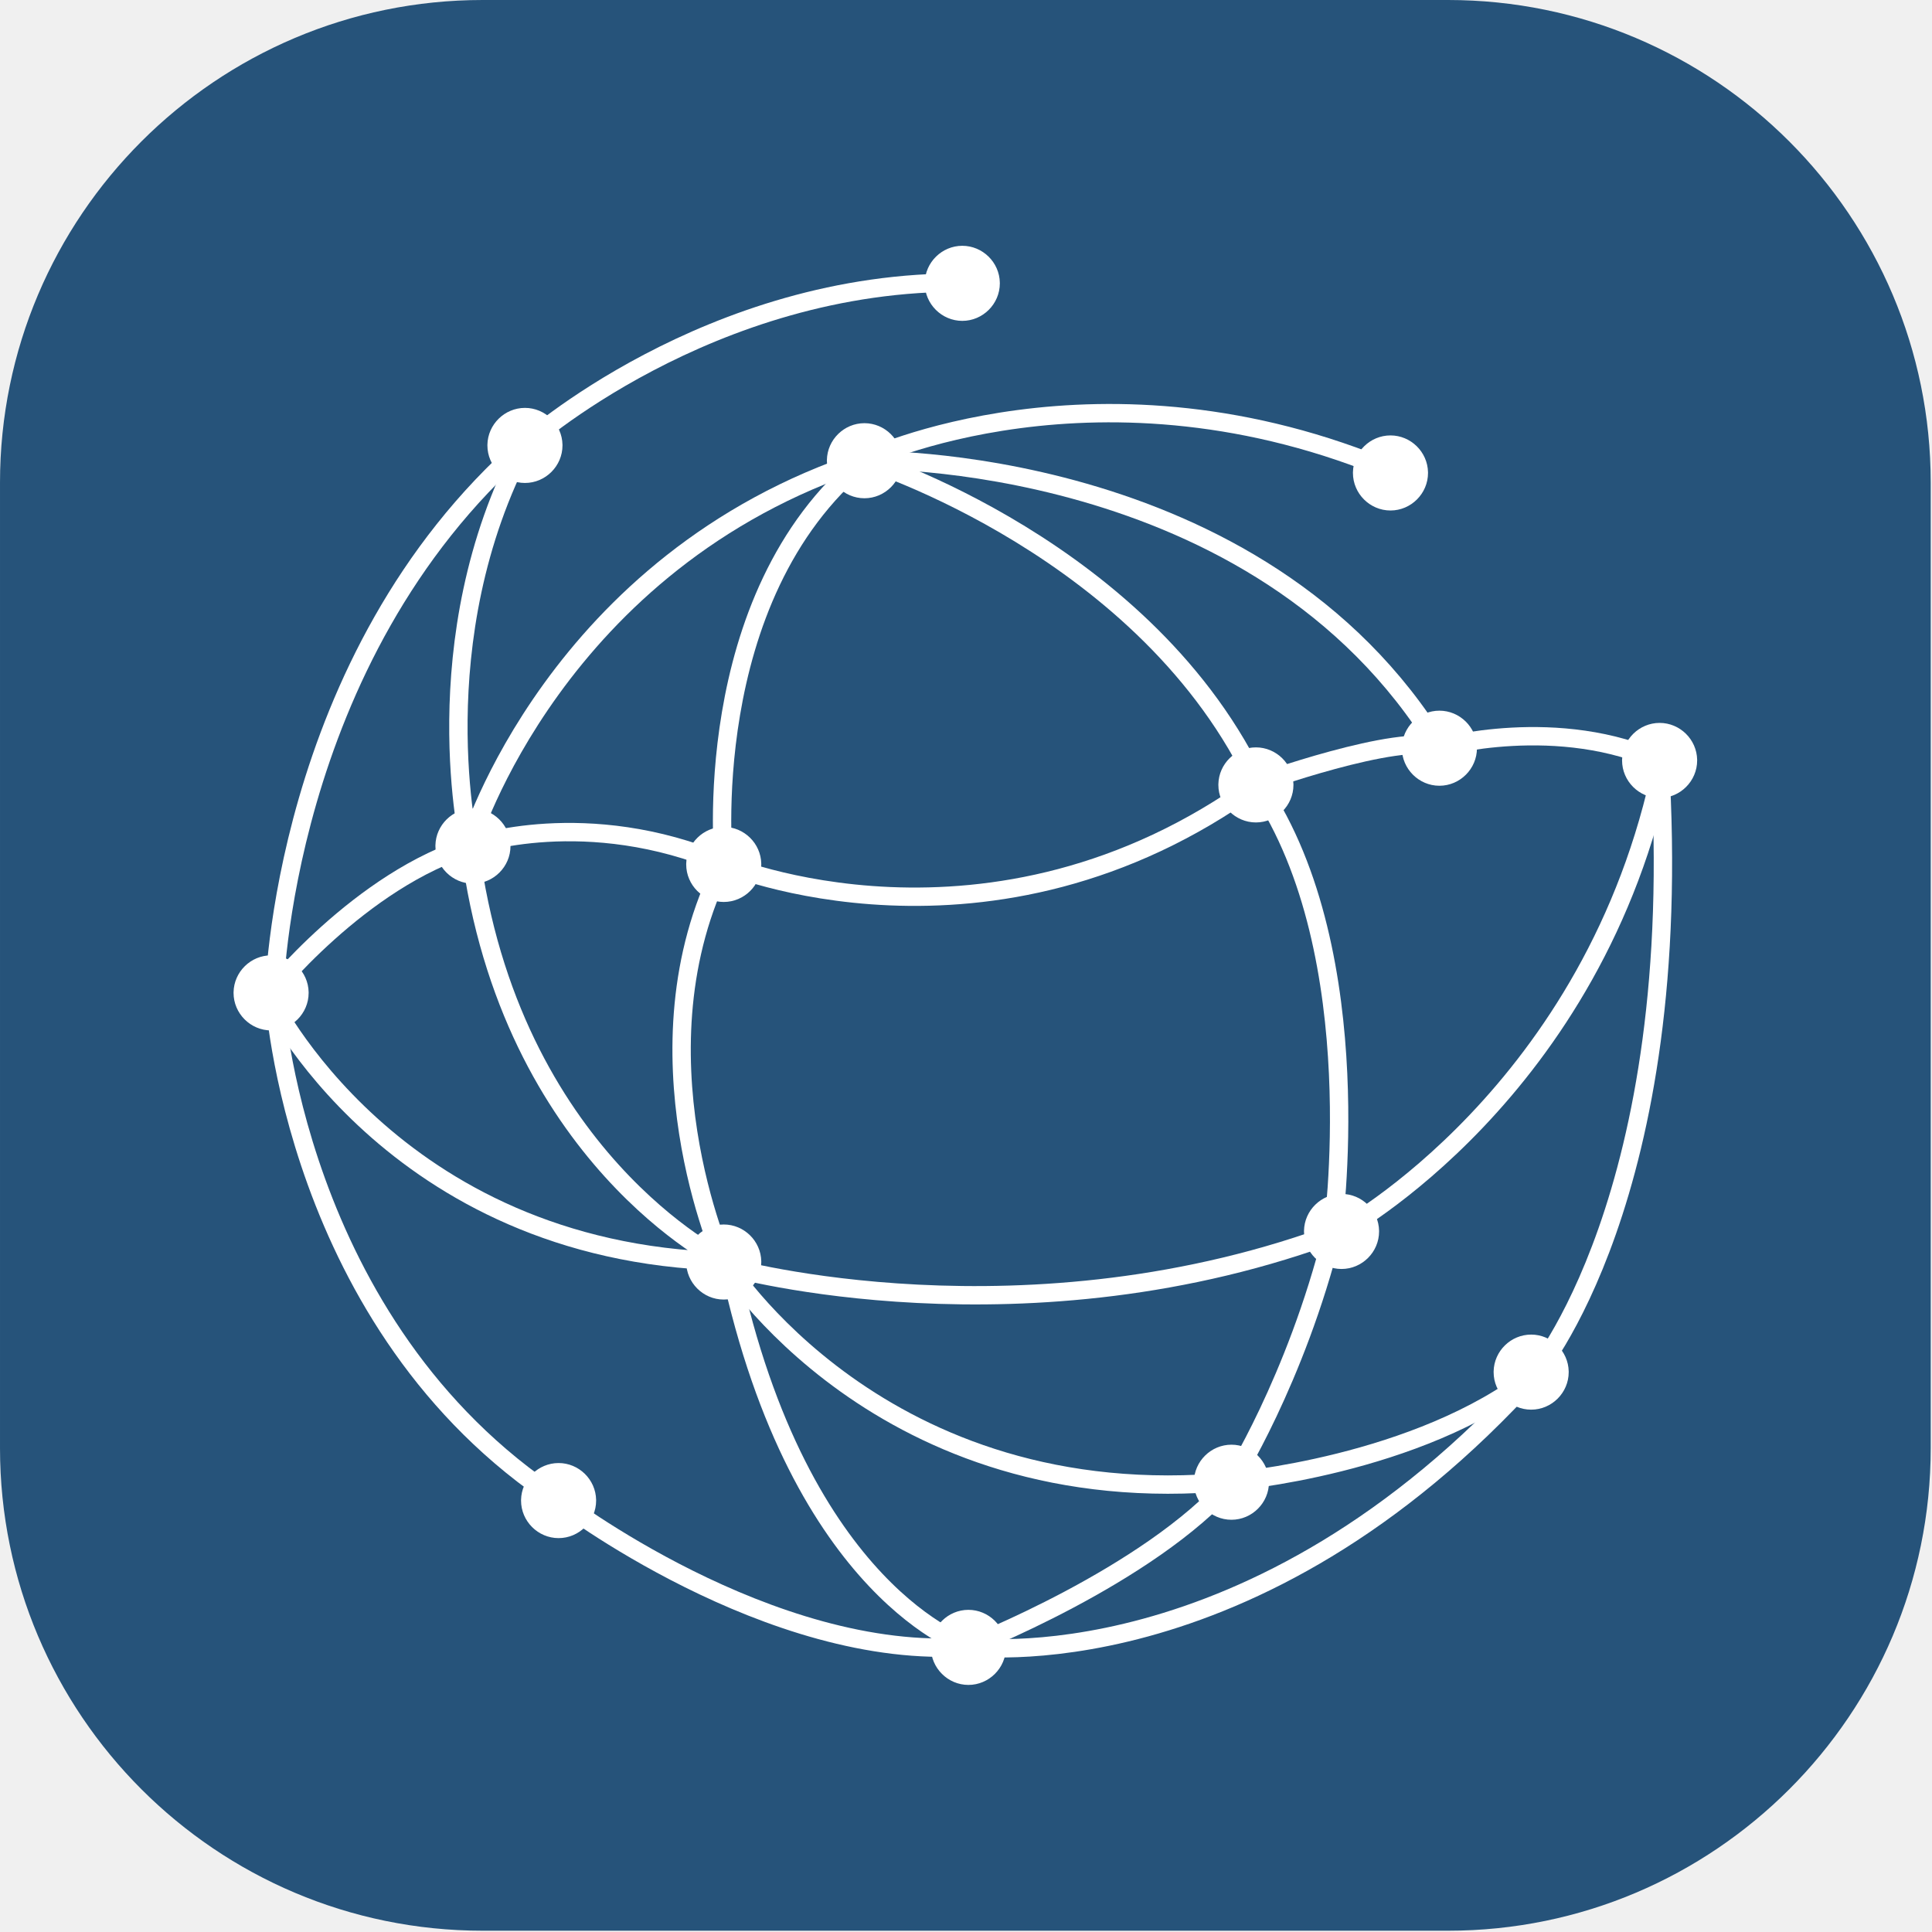
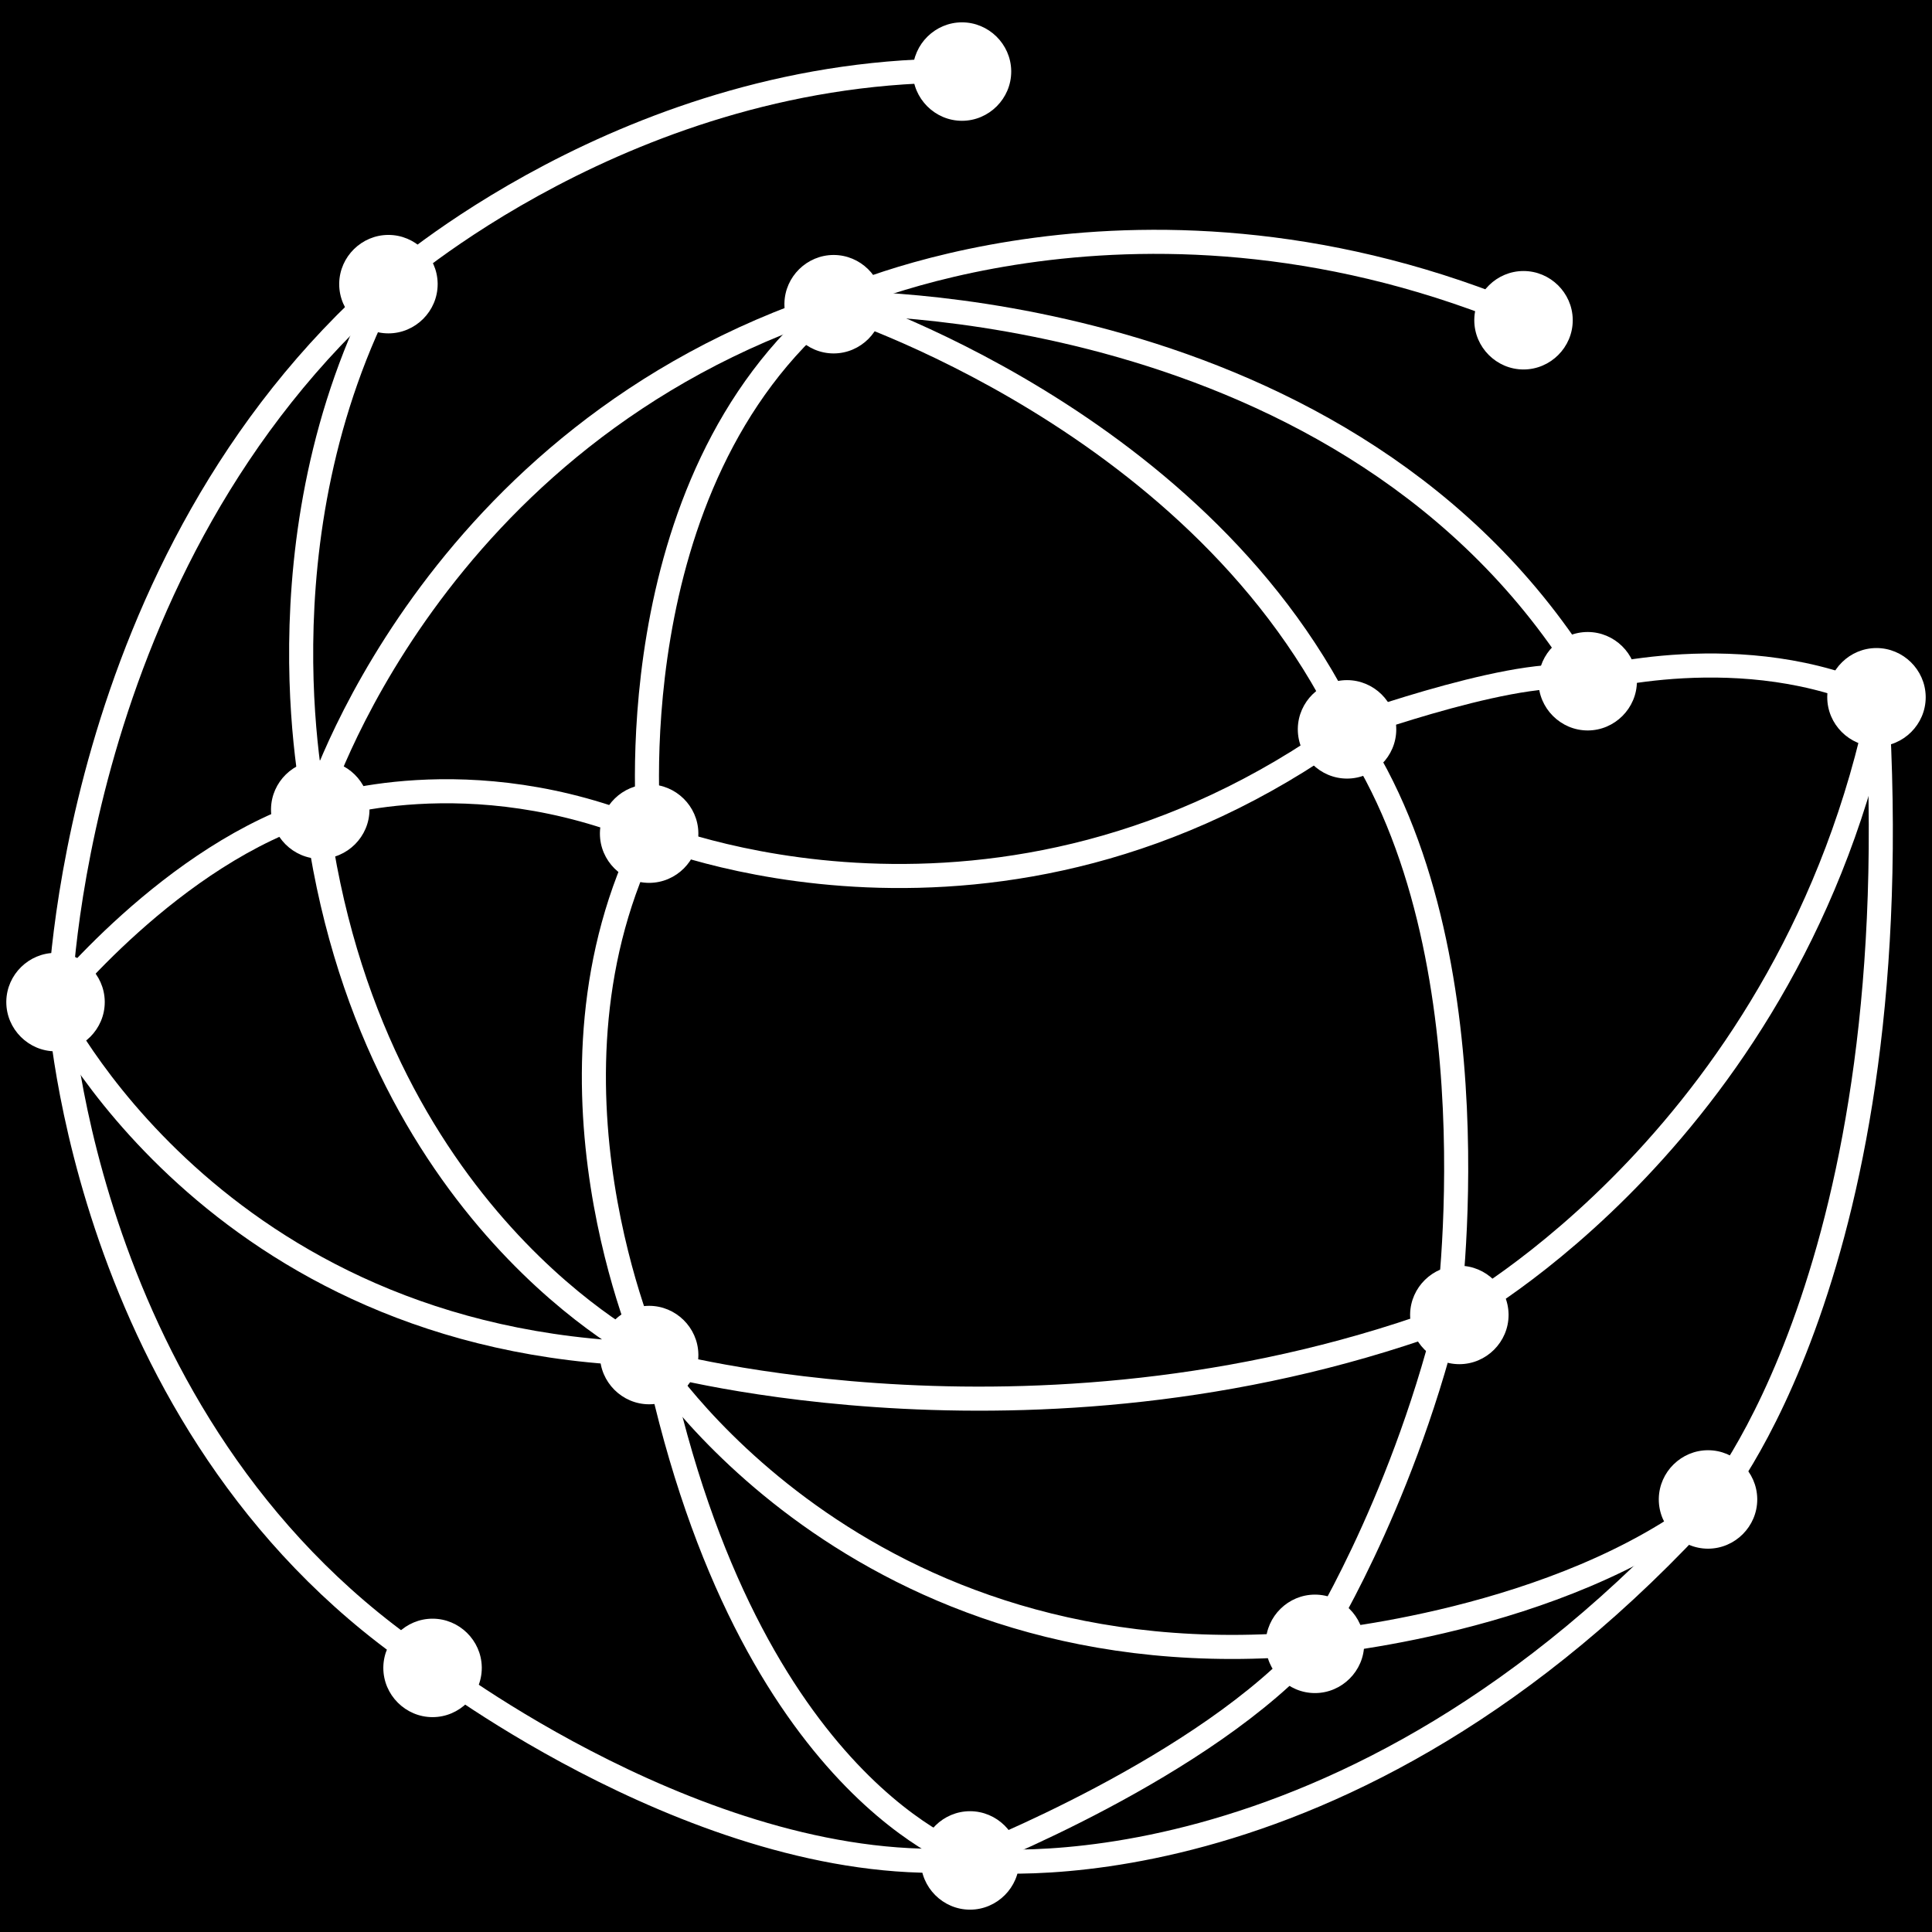
- <svg xmlns="http://www.w3.org/2000/svg" xml:space="preserve" style="fill-rule:evenodd;clip-rule:evenodd;stroke-miterlimit:10" viewBox="0 0 963 963">
-   <path d="M925.231 347.311v425.793c0 117.5-95.396 212.896-212.896 212.896H286.542c-117.501 0-212.896-95.396-212.896-212.896V347.311c0-117.501 95.395-212.896 212.896-212.896h425.793c117.5 0 212.896 95.395 212.896 212.896" style="fill:#26537a" transform="translate(-83.225 -151.899)scale(1.13008)" />
-   <path d="M-.481 2.681s21.906 3.303 27.121 0" style="fill:none;fill-rule:nonzero;stroke:#fff;stroke-width:2.66px" transform="rotate(168.69 294.932 230.964)scale(-3.43942 3.43942)" />
-   <path d="M0-3.989C-16.843 9.308-43.88 11.524-43.88 11.524c-50.972 4.876-73.576-31.913-73.576-31.913" style="fill:none;fill-rule:nonzero;stroke:#fff;stroke-width:2.66px" transform="translate(764.73 698.822)scale(3.43942)" />
-   <path d="M0-88.646C3.989-25.264-18.172.444-18.172.444-58.95 45.653-100.17 39.891-100.17 39.891c-28.81 2.216-59.393-21.275-59.393-21.275-38.561-25.264-41.221-73.133-41.221-73.133s.887-48.756 36.345-79.782" style="fill:none;fill-rule:nonzero;stroke:#fff;stroke-width:2.66px" transform="translate(827.231 683.577)scale(3.43942)" />
-   <path d="M0-42.55S57.177-43.88 83.328-.886c0 0 17.286-4.876 32.355 2.216" style="fill:none;fill-rule:nonzero;stroke:#fff;stroke-width:2.66px" transform="translate(430.873 375.638)scale(3.43942)" />
-   <path d="M0-141.379c-37.114-.449-63.708 23.485-63.708 23.485-15.069 28.367-7.978 58.507-7.978 58.507C-65.924-14.621-34.898.449-34.898.449c-48.312-1.33-66.041-38.561-66.041-38.561s13.297-16.843 29.697-21.718c0 0 16.399-5.762 36.344 2.659 0 0-3.989-38.561 20.389-58.507" style="fill:none;fill-rule:nonzero;stroke:#fff;stroke-width:2.66px" transform="translate(480.775 627.153)scale(3.43942)" />
-   <path d="M0-128.094C-9.751-80.225-46.539-60.28-46.539-60.28c-45.653 17.286-88.647 5.319-88.647 5.319C-124.991-7.535-100.614 0-100.614 0s26.151-10.194 38.118-23.935c0 0 9.308-14.626 14.627-35.901" style="fill:none;fill-rule:nonzero;stroke:#fff;stroke-width:2.66px" transform="translate(828.756 820.779)scale(3.43942)" />
-   <path d="M0 71.803s12.41-40.777 57.177-55.404c0 0 34.129-16.399 76.775 1.773" style="fill:none;fill-rule:nonzero;stroke:#fff;stroke-width:2.66px" transform="translate(234.218 172.887)scale(3.43942)" />
-   <path d="M-34.761 35.199s38.865-12.229 65.581 0" style="fill:none;fill-rule:nonzero;stroke:#fff;stroke-width:2.66px" transform="rotate(80.665 100.967 688.713)scale(-3.43942 3.43942)" />
-   <path d="M-8.555-23.713s39.934 16.423 74.287 0" style="fill:none;fill-rule:nonzero;stroke:#fff;stroke-width:2.66px" transform="rotate(39.674 -4.03 793.387)scale(3.43942 -3.43942)" />
-   <path d="M0 69.144s-13.74-30.583 0-57.62c0 0 38.561 16.399 77.122-11.524" style="fill:none;fill-rule:nonzero;stroke:#fff;stroke-width:2.66px" transform="translate(360.748 390.882)scale(3.43942)" />
-   <path d="m-5.319-5.319-.103-.001c-2.919 0-5.32 2.402-5.32 5.32s2.401 5.32 5.32 5.32l.103-.001C-2.44 5.263-.102 2.88-.102 0S-2.44-5.263-5.319-5.319" style="fill:#fff;fill-rule:nonzero;stroke:#fff;stroke-width:.24px;stroke-linejoin:round;stroke-miterlimit:2" transform="matrix(0 -3.43942 -3.43942 0 261.657 203.373)" />
-   <path d="m-5.319-5.319-.103-.001c-2.919 0-5.32 2.402-5.32 5.32s2.401 5.32 5.32 5.32l.103-.001C-2.44 5.263-.102 2.88-.102 0S-2.44-5.263-5.319-5.319" style="fill:#fff;fill-rule:nonzero;stroke:#fff;stroke-width:.24px;stroke-linejoin:round;stroke-miterlimit:2" transform="matrix(0 -3.43942 -3.43942 0 135.128 476.25)" />
-   <path d="m-5.319-5.319-.103-.001c-2.919 0-5.32 2.402-5.32 5.32s2.401 5.32 5.32 5.32l.103-.001C-2.44 5.263-.102 2.88-.102 0S-2.44-5.263-5.319-5.319" style="fill:#fff;fill-rule:nonzero;stroke:#fff;stroke-width:.24px;stroke-linejoin:round;stroke-miterlimit:2" transform="matrix(0 -3.43942 -3.43942 0 235.741 403.077)" />
-   <path d="m-5.319-5.319-.103-.001c-2.919 0-5.32 2.402-5.32 5.32s2.401 5.32 5.32 5.32l.103-.001C-2.44 5.263-.102 2.88-.102 0S-2.44-5.263-5.319-5.319" style="fill:#fff;fill-rule:nonzero;stroke:#fff;stroke-width:.24px;stroke-linejoin:round;stroke-miterlimit:2" transform="matrix(0 -3.43942 -3.43942 0 430.872 210.996)" />
-   <path d="m-5.319-5.319-.103-.001c-2.919 0-5.32 2.402-5.32 5.32s2.401 5.32 5.32 5.32l.103-.001C-2.44 5.263-.102 2.88-.102 0S-2.44-5.263-5.319-5.319" style="fill:#fff;fill-rule:nonzero;stroke:#fff;stroke-width:.24px;stroke-linejoin:round;stroke-miterlimit:2" transform="matrix(0 -3.43942 -3.43942 0 479.655 122.577)" />
-   <path d="m-5.319-5.319-.103-.001c-2.919 0-5.32 2.402-5.32 5.32s2.401 5.32 5.32 5.32l.103-.001C-2.44 5.263-.102 2.88-.102 0S-2.44-5.263-5.319-5.319" style="fill:#fff;fill-rule:nonzero;stroke:#fff;stroke-width:.24px;stroke-linejoin:round;stroke-miterlimit:2" transform="matrix(0 -3.43942 -3.43942 0 693.079 217.094)" />
-   <path d="m-5.319-5.319-.103-.001c-2.919 0-5.32 2.402-5.32 5.32s2.401 5.32 5.32 5.32l.103-.001C-2.44 5.263-.102 2.88-.102 0S-2.44-5.263-5.319-5.319" style="fill:#fff;fill-rule:nonzero;stroke:#fff;stroke-width:.24px;stroke-linejoin:round;stroke-miterlimit:2" transform="matrix(0 -3.43942 -3.43942 0 827.23 360.392)" />
-   <path d="m-5.319-5.319-.103-.001c-2.919 0-5.32 2.402-5.32 5.32s2.401 5.32 5.32 5.32l.103-.001C-2.44 5.263-.102 2.88-.102 0S-2.44-5.263-5.319-5.319" style="fill:#fff;fill-rule:nonzero;stroke:#fff;stroke-width:.24px;stroke-linejoin:round;stroke-miterlimit:2" transform="matrix(0 -3.43942 -3.43942 0 763.204 665.283)" />
-   <path d="m-5.319-5.319-.103-.001c-2.919 0-5.32 2.402-5.32 5.32s2.401 5.32 5.32 5.32l.103-.001C-2.44 5.263-.102 2.88-.102 0S-2.44-5.263-5.319-5.319" style="fill:#fff;fill-rule:nonzero;stroke:#fff;stroke-width:.24px;stroke-linejoin:round;stroke-miterlimit:2" transform="matrix(0 -3.43942 -3.43942 0 482.704 802.484)" />
-   <path d="m-5.319-5.319-.103-.001c-2.919 0-5.32 2.402-5.32 5.32s2.401 5.32 5.32 5.32l.103-.001C-2.44 5.263-.102 2.88-.102 0S-2.44-5.263-5.319-5.319" style="fill:#fff;fill-rule:nonzero;stroke:#fff;stroke-width:.24px;stroke-linejoin:round;stroke-miterlimit:2" transform="matrix(0 -3.43942 -3.43942 0 278.427 729.31)" />
-   <path d="m-5.319-5.319-.103-.001c-2.919 0-5.32 2.402-5.32 5.32s2.401 5.32 5.32 5.32l.103-.001C-2.44 5.263-.102 2.88-.102 0S-2.44-5.263-5.319-5.319" style="fill:#fff;fill-rule:nonzero;stroke:#fff;stroke-width:.24px;stroke-linejoin:round;stroke-miterlimit:2" transform="matrix(0 -3.43942 -3.43942 0 613.807 720.164)" />
-   <path d="m-5.319-5.319-.103-.001c-2.919 0-5.32 2.402-5.32 5.32s2.401 5.32 5.32 5.32l.103-.001C-2.44 5.263-.102 2.88-.102 0S-2.44-5.263-5.319-5.319" style="fill:#fff;fill-rule:nonzero;stroke:#fff;stroke-width:.24px;stroke-linejoin:round;stroke-miterlimit:2" transform="matrix(0 -3.43942 -3.43942 0 668.687 595.159)" />
-   <path d="m-5.319-5.319-.103-.001c-2.919 0-5.32 2.402-5.32 5.32s2.401 5.32 5.32 5.32l.103-.001C-2.44 5.263-.102 2.88-.102 0S-2.44-5.263-5.319-5.319" style="fill:#fff;fill-rule:nonzero;stroke:#fff;stroke-width:.24px;stroke-linejoin:round;stroke-miterlimit:2" transform="matrix(0 -3.43942 -3.43942 0 717.47 354.295)" />
-   <path d="m-5.319-5.319-.103-.001c-2.919 0-5.32 2.402-5.32 5.32s2.401 5.32 5.32 5.32l.103-.001C-2.44 5.263-.102 2.88-.102 0S-2.44-5.263-5.319-5.319" style="fill:#fff;fill-rule:nonzero;stroke:#fff;stroke-width:.24px;stroke-linejoin:round;stroke-miterlimit:2" transform="matrix(0 -3.43942 -3.43942 0 360.747 412.224)" />
-   <path d="m-5.319-5.319-.103-.001c-2.919 0-5.32 2.402-5.32 5.32s2.401 5.32 5.32 5.32l.103-.001C-2.44 5.263-.102 2.88-.102 0S-2.44-5.263-5.319-5.319" style="fill:#fff;fill-rule:nonzero;stroke:#fff;stroke-width:.24px;stroke-linejoin:round;stroke-miterlimit:2" transform="matrix(0 -3.43942 -3.43942 0 626.003 372.588)" />
-   <path d="m-5.319-5.319-.103-.001c-2.919 0-5.32 2.402-5.32 5.32s2.401 5.32 5.32 5.32l.103-.001C-2.44 5.263-.102 2.88-.102 0S-2.44-5.263-5.319-5.319" style="fill:#fff;fill-rule:nonzero;stroke:#fff;stroke-width:.24px;stroke-linejoin:round;stroke-miterlimit:2" transform="matrix(0 -3.43942 -3.43942 0 360.747 610.403)" />
+ <svg xmlns="http://www.w3.org/2000/svg" xml:space="preserve" style="fill-rule:evenodd;clip-rule:evenodd;stroke-miterlimit:10" viewBox="0 0 986 986">
+   <path d="M0 0h986v986H0z" />
+   <path d="M-.481 2.681s21.906 3.303 27.121 0" style="fill:none;fill-rule:nonzero;stroke:#fff;stroke-width:2.66px" transform="rotate(168.69 327.049 225.995)scale(-4.6183 4.6183)" />
+   <path d="M0-3.989C-16.843 9.308-43.88 11.524-43.88 11.524c-50.972 4.876-73.576-31.913-73.576-31.913" style="fill:none;fill-rule:nonzero;stroke:#fff;stroke-width:2.66px" transform="translate(873.74 785.241)scale(4.6183)" />
+   <path d="M0-88.646C3.989-25.264-18.172.444-18.172.444-58.95 45.653-100.17 39.891-100.17 39.891c-28.81 2.216-59.393-21.275-59.393-21.275-38.561-25.264-41.221-73.133-41.221-73.133s.887-48.756 36.345-79.782" style="fill:none;fill-rule:nonzero;stroke:#fff;stroke-width:2.66px" transform="translate(957.664 764.771)scale(4.6183)" />
+   <path d="M0-42.55S57.177-43.88 83.328-.886c0 0 17.286-4.876 32.355 2.216" style="fill:none;fill-rule:nonzero;stroke:#fff;stroke-width:2.66px" transform="translate(425.452 351.284)scale(4.6183)" />
+   <path d="M0-141.379c-37.114-.449-63.708 23.485-63.708 23.485-15.069 28.367-7.978 58.507-7.978 58.507C-65.924-14.621-34.898.449-34.898.449c-48.312-1.33-66.041-38.561-66.041-38.561s13.297-16.843 29.697-21.718c0 0 16.399-5.762 36.344 2.659 0 0-3.989-38.561 20.389-58.507" style="fill:none;fill-rule:nonzero;stroke:#fff;stroke-width:2.66px" transform="translate(492.457 689.007)scale(4.6183)" />
+   <path d="M0-128.094C-9.751-80.225-46.539-60.28-46.539-60.28c-45.653 17.286-88.647 5.319-88.647 5.319C-124.991-7.535-100.614 0-100.614 0s26.151-10.194 38.118-23.935c0 0 9.308-14.626 14.627-35.901" style="fill:none;fill-rule:nonzero;stroke:#fff;stroke-width:2.66px" transform="translate(959.712 949)scale(4.6183)" />
+   <path d="M0 71.803s12.41-40.777 57.177-55.404c0 0 34.129-16.399 76.775 1.773" style="fill:none;fill-rule:nonzero;stroke:#fff;stroke-width:2.66px" transform="translate(161.392 79.04)scale(4.6183)" />
+   <path d="M-34.761 35.199s38.865-12.229 65.581 0" style="fill:none;fill-rule:nonzero;stroke:#fff;stroke-width:2.66px" transform="rotate(80.665 149.185 758.057)scale(-4.6183 4.6183)" />
+   <path d="M-8.555-23.713s39.934 16.423 74.287 0" style="fill:none;fill-rule:nonzero;stroke:#fff;stroke-width:2.66px" transform="rotate(39.674 130.241 776.569)scale(4.6183 -4.6183)" />
+   <path d="M0 69.144s-13.74-30.583 0-57.62c0 0 38.561 16.399 77.122-11.524" style="fill:none;fill-rule:nonzero;stroke:#fff;stroke-width:2.66px" transform="translate(331.29 371.754)scale(4.6183)" />
+   <path d="m-5.319-5.319-.103-.001c-2.919 0-5.32 2.402-5.32 5.32s2.401 5.32 5.32 5.32l.103-.001C-2.44 5.263-.102 2.88-.102 0S-2.44-5.263-5.319-5.319" style="fill:#fff;fill-rule:nonzero;stroke:#fff;stroke-width:.24px;stroke-linejoin:round;stroke-miterlimit:2" transform="matrix(0 -4.6183 -4.6183 0 198.236 119.974)" />
+   <path d="m-5.319-5.319-.103-.001c-2.919 0-5.32 2.402-5.32 5.32s2.401 5.32 5.32 5.32l.103-.001C-2.44 5.263-.102 2.88-.102 0S-2.44-5.263-5.319-5.319" style="fill:#fff;fill-rule:nonzero;stroke:#fff;stroke-width:.24px;stroke-linejoin:round;stroke-miterlimit:2" transform="matrix(0 -4.6183 -4.6183 0 28.338 486.383)" />
+   <path d="m-5.319-5.319-.103-.001c-2.919 0-5.32 2.402-5.32 5.32s2.401 5.32 5.32 5.32l.103-.001C-2.44 5.263-.102 2.88-.102 0S-2.44-5.263-5.319-5.319" style="fill:#fff;fill-rule:nonzero;stroke:#fff;stroke-width:.24px;stroke-linejoin:round;stroke-miterlimit:2" transform="matrix(0 -4.6183 -4.6183 0 163.437 388.128)" />
+   <path d="m-5.319-5.319-.103-.001c-2.919 0-5.32 2.402-5.32 5.32s2.401 5.32 5.32 5.32l.103-.001C-2.44 5.263-.102 2.88-.102 0S-2.44-5.263-5.319-5.319" style="fill:#fff;fill-rule:nonzero;stroke:#fff;stroke-width:.24px;stroke-linejoin:round;stroke-miterlimit:2" transform="matrix(0 -4.6183 -4.6183 0 425.45 130.21)" />
+   <path d="m-5.319-5.319-.103-.001c-2.919 0-5.32 2.402-5.32 5.32s2.401 5.32 5.32 5.32l.103-.001C-2.44 5.263-.102 2.88-.102 0S-2.44-5.263-5.319-5.319" style="fill:#fff;fill-rule:nonzero;stroke:#fff;stroke-width:.24px;stroke-linejoin:round;stroke-miterlimit:2" transform="matrix(0 -4.6183 -4.6183 0 490.953 11.485)" />
+   <path d="m-5.319-5.319-.103-.001c-2.919 0-5.32 2.402-5.32 5.32s2.401 5.32 5.32 5.32l.103-.001C-2.44 5.263-.102 2.88-.102 0S-2.44-5.263-5.319-5.319" style="fill:#fff;fill-rule:nonzero;stroke:#fff;stroke-width:.24px;stroke-linejoin:round;stroke-miterlimit:2" transform="matrix(0 -4.6183 -4.6183 0 777.53 138.398)" />
+   <path d="m-5.319-5.319-.103-.001c-2.919 0-5.32 2.402-5.32 5.32s2.401 5.32 5.32 5.32l.103-.001C-2.44 5.263-.102 2.88-.102 0S-2.44-5.263-5.319-5.319" style="fill:#fff;fill-rule:nonzero;stroke:#fff;stroke-width:.24px;stroke-linejoin:round;stroke-miterlimit:2" transform="matrix(0 -4.6183 -4.6183 0 957.663 330.813)" />
+   <path d="m-5.319-5.319-.103-.001c-2.919 0-5.32 2.402-5.32 5.32s2.401 5.32 5.32 5.32l.103-.001C-2.44 5.263-.102 2.88-.102 0S-2.44-5.263-5.319-5.319" style="fill:#fff;fill-rule:nonzero;stroke:#fff;stroke-width:.24px;stroke-linejoin:round;stroke-miterlimit:2" transform="matrix(0 -4.6183 -4.6183 0 871.691 740.207)" />
+   <path d="m-5.319-5.319-.103-.001c-2.919 0-5.32 2.402-5.32 5.32s2.401 5.32 5.32 5.32l.103-.001C-2.44 5.263-.102 2.88-.102 0S-2.44-5.263-5.319-5.319" style="fill:#fff;fill-rule:nonzero;stroke:#fff;stroke-width:.24px;stroke-linejoin:round;stroke-miterlimit:2" transform="matrix(0 -4.6183 -4.6183 0 495.048 924.435)" />
+   <path d="m-5.319-5.319-.103-.001c-2.919 0-5.32 2.402-5.32 5.32s2.401 5.32 5.32 5.32l.103-.001C-2.44 5.263-.102 2.88-.102 0S-2.44-5.263-5.319-5.319" style="fill:#fff;fill-rule:nonzero;stroke:#fff;stroke-width:.24px;stroke-linejoin:round;stroke-miterlimit:2" transform="matrix(0 -4.6183 -4.6183 0 220.753 826.18)" />
+   <path d="m-5.319-5.319-.103-.001c-2.919 0-5.32 2.402-5.32 5.32s2.401 5.32 5.32 5.32l.103-.001C-2.44 5.263-.102 2.88-.102 0S-2.44-5.263-5.319-5.319" style="fill:#fff;fill-rule:nonzero;stroke:#fff;stroke-width:.24px;stroke-linejoin:round;stroke-miterlimit:2" transform="matrix(0 -4.6183 -4.6183 0 671.088 813.899)" />
+   <path d="m-5.319-5.319-.103-.001c-2.919 0-5.32 2.402-5.32 5.32s2.401 5.32 5.32 5.32l.103-.001C-2.44 5.263-.102 2.88-.102 0S-2.44-5.263-5.319-5.319" style="fill:#fff;fill-rule:nonzero;stroke:#fff;stroke-width:.24px;stroke-linejoin:round;stroke-miterlimit:2" transform="matrix(0 -4.6183 -4.6183 0 744.778 646.047)" />
+   <path d="m-5.319-5.319-.103-.001c-2.919 0-5.32 2.402-5.32 5.32s2.401 5.32 5.32 5.32l.103-.001C-2.44 5.263-.102 2.88-.102 0S-2.44-5.263-5.319-5.319" style="fill:#fff;fill-rule:nonzero;stroke:#fff;stroke-width:.24px;stroke-linejoin:round;stroke-miterlimit:2" transform="matrix(0 -4.6183 -4.6183 0 810.282 322.626)" />
+   <path d="m-5.319-5.319-.103-.001c-2.919 0-5.32 2.402-5.32 5.32s2.401 5.32 5.32 5.32l.103-.001C-2.44 5.263-.102 2.88-.102 0S-2.44-5.263-5.319-5.319" style="fill:#fff;fill-rule:nonzero;stroke:#fff;stroke-width:.24px;stroke-linejoin:round;stroke-miterlimit:2" transform="matrix(0 -4.6183 -4.6183 0 331.29 400.41)" />
+   <path d="m-5.319-5.319-.103-.001c-2.919 0-5.32 2.402-5.32 5.32s2.401 5.32 5.32 5.32l.103-.001C-2.44 5.263-.102 2.88-.102 0S-2.44-5.263-5.319-5.319" style="fill:#fff;fill-rule:nonzero;stroke:#fff;stroke-width:.24px;stroke-linejoin:round;stroke-miterlimit:2" transform="matrix(0 -4.6183 -4.6183 0 687.463 347.189)" />
+   <path d="m-5.319-5.319-.103-.001c-2.919 0-5.32 2.402-5.32 5.32s2.401 5.32 5.32 5.32l.103-.001C-2.44 5.263-.102 2.88-.102 0S-2.44-5.263-5.319-5.319" style="fill:#fff;fill-rule:nonzero;stroke:#fff;stroke-width:.24px;stroke-linejoin:round;stroke-miterlimit:2" transform="matrix(0 -4.6183 -4.6183 0 331.29 666.517)" />
</svg>
